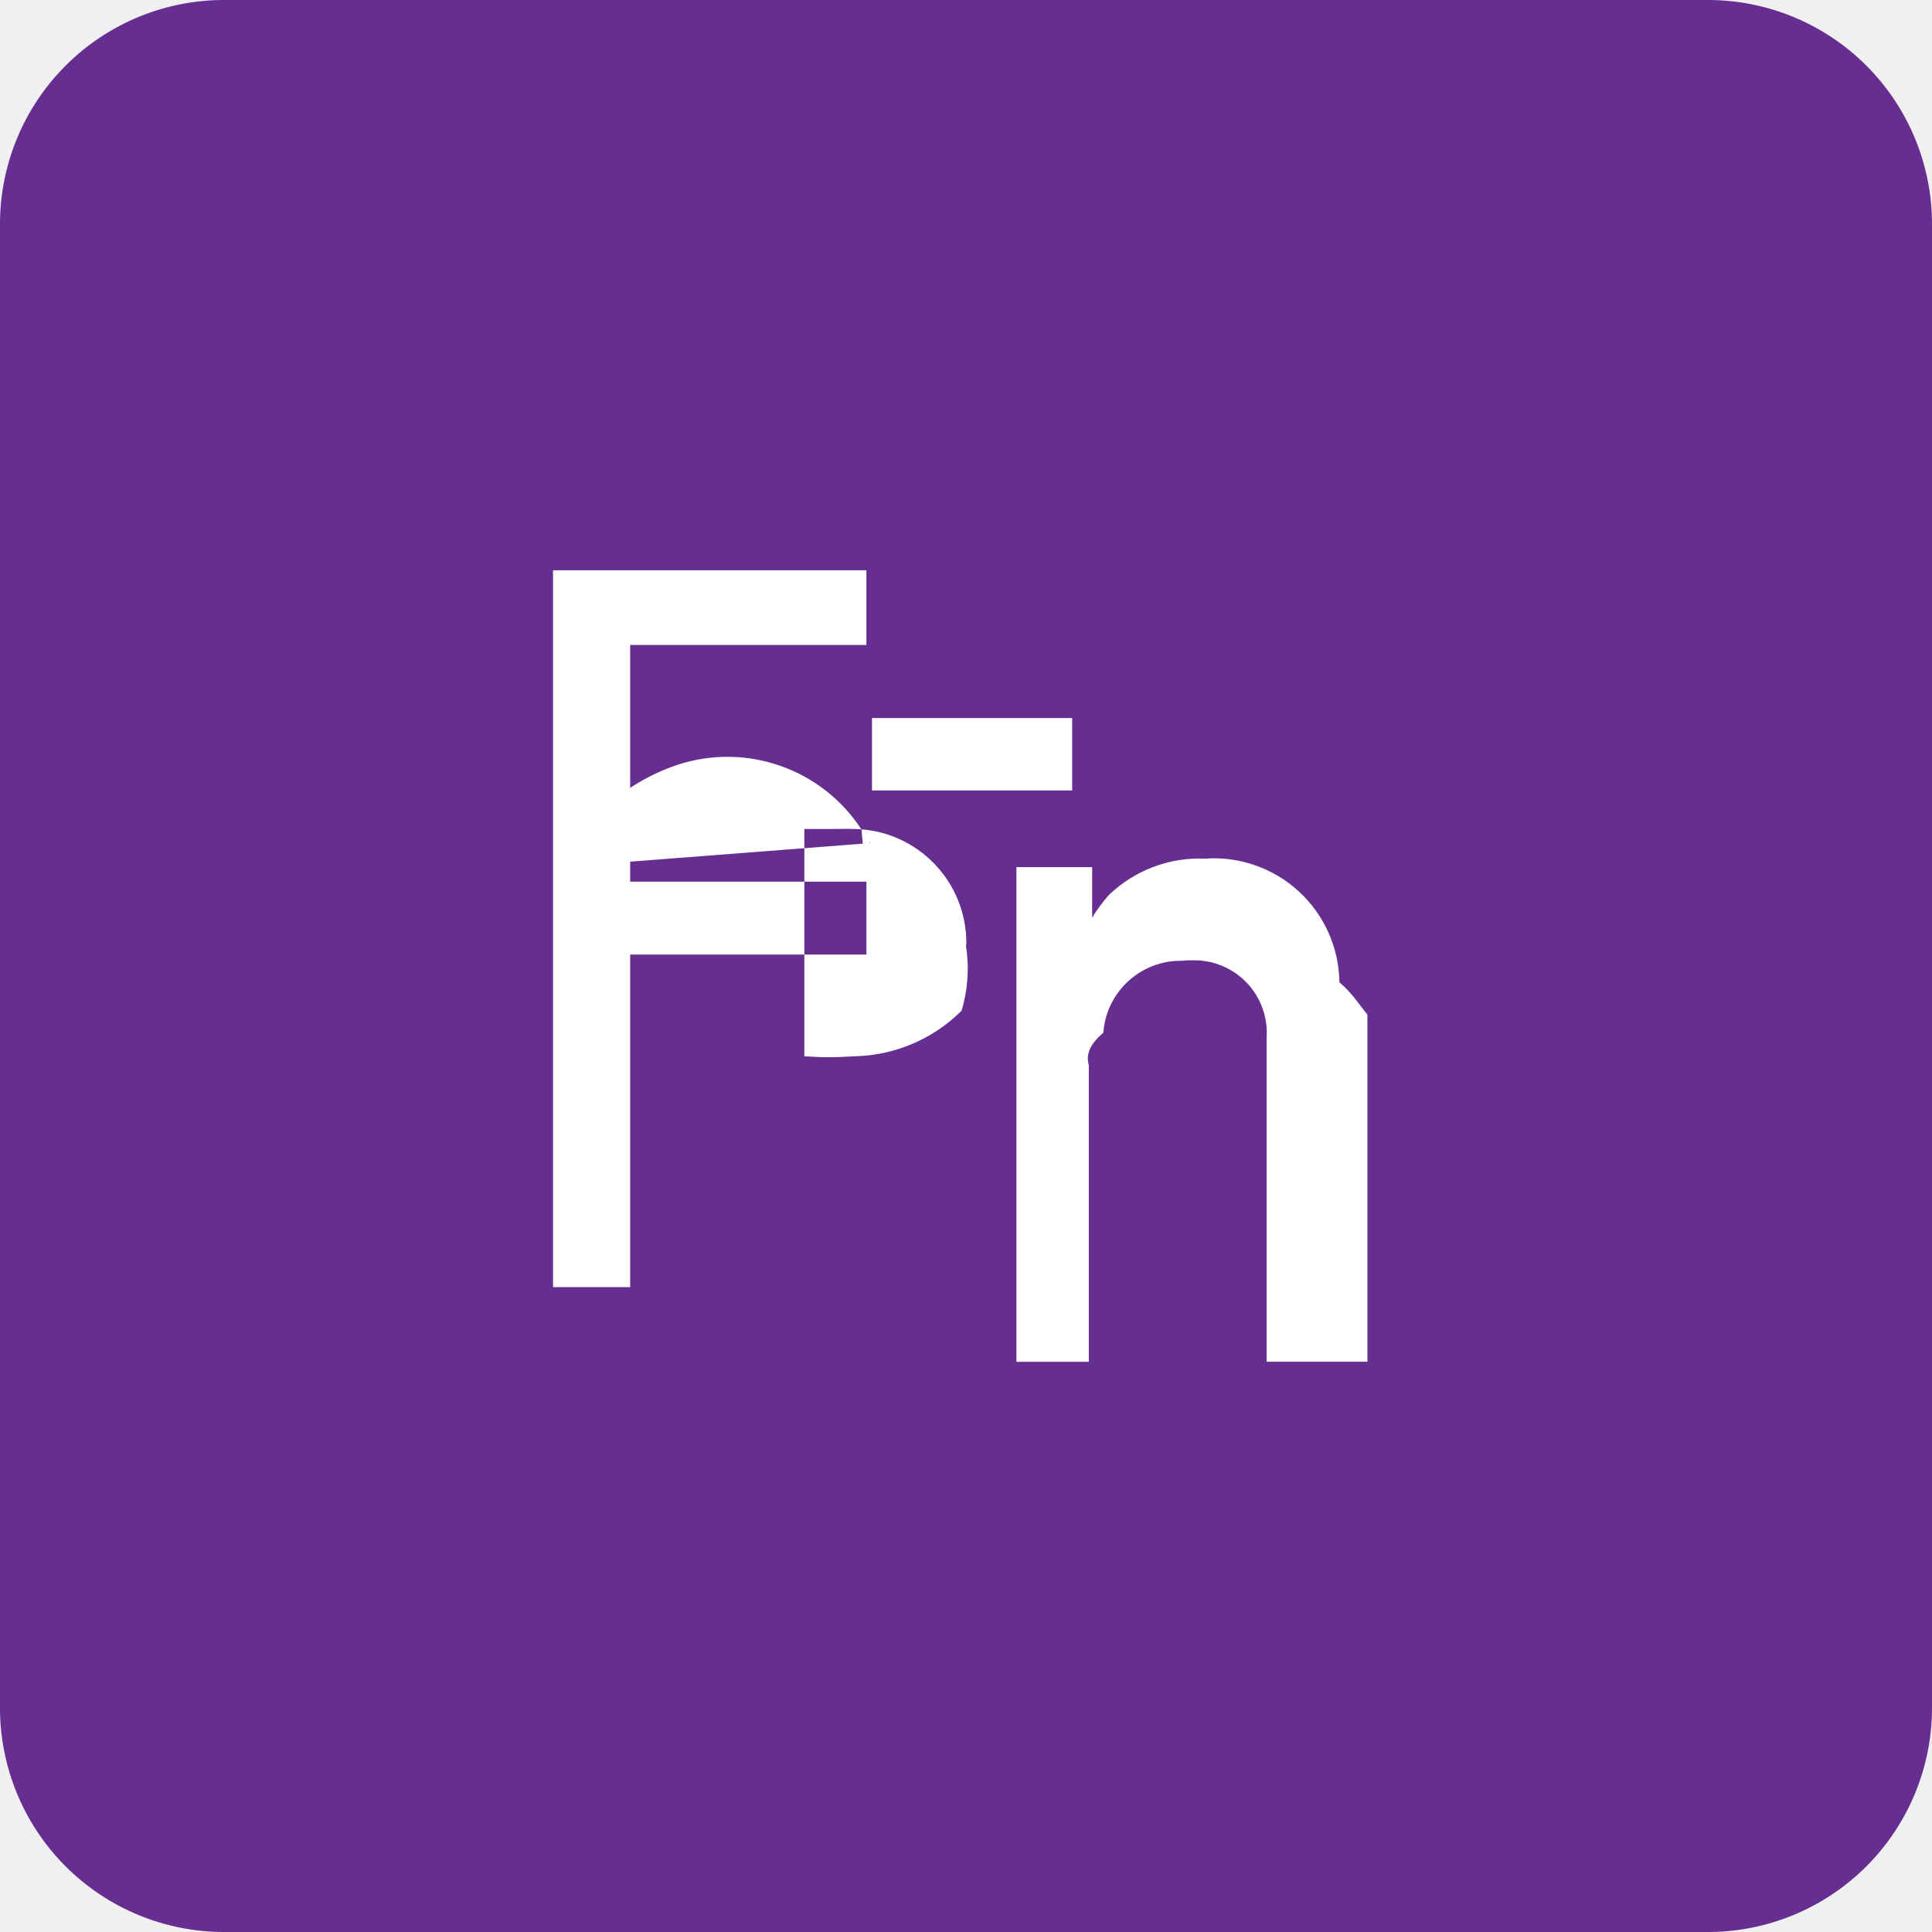
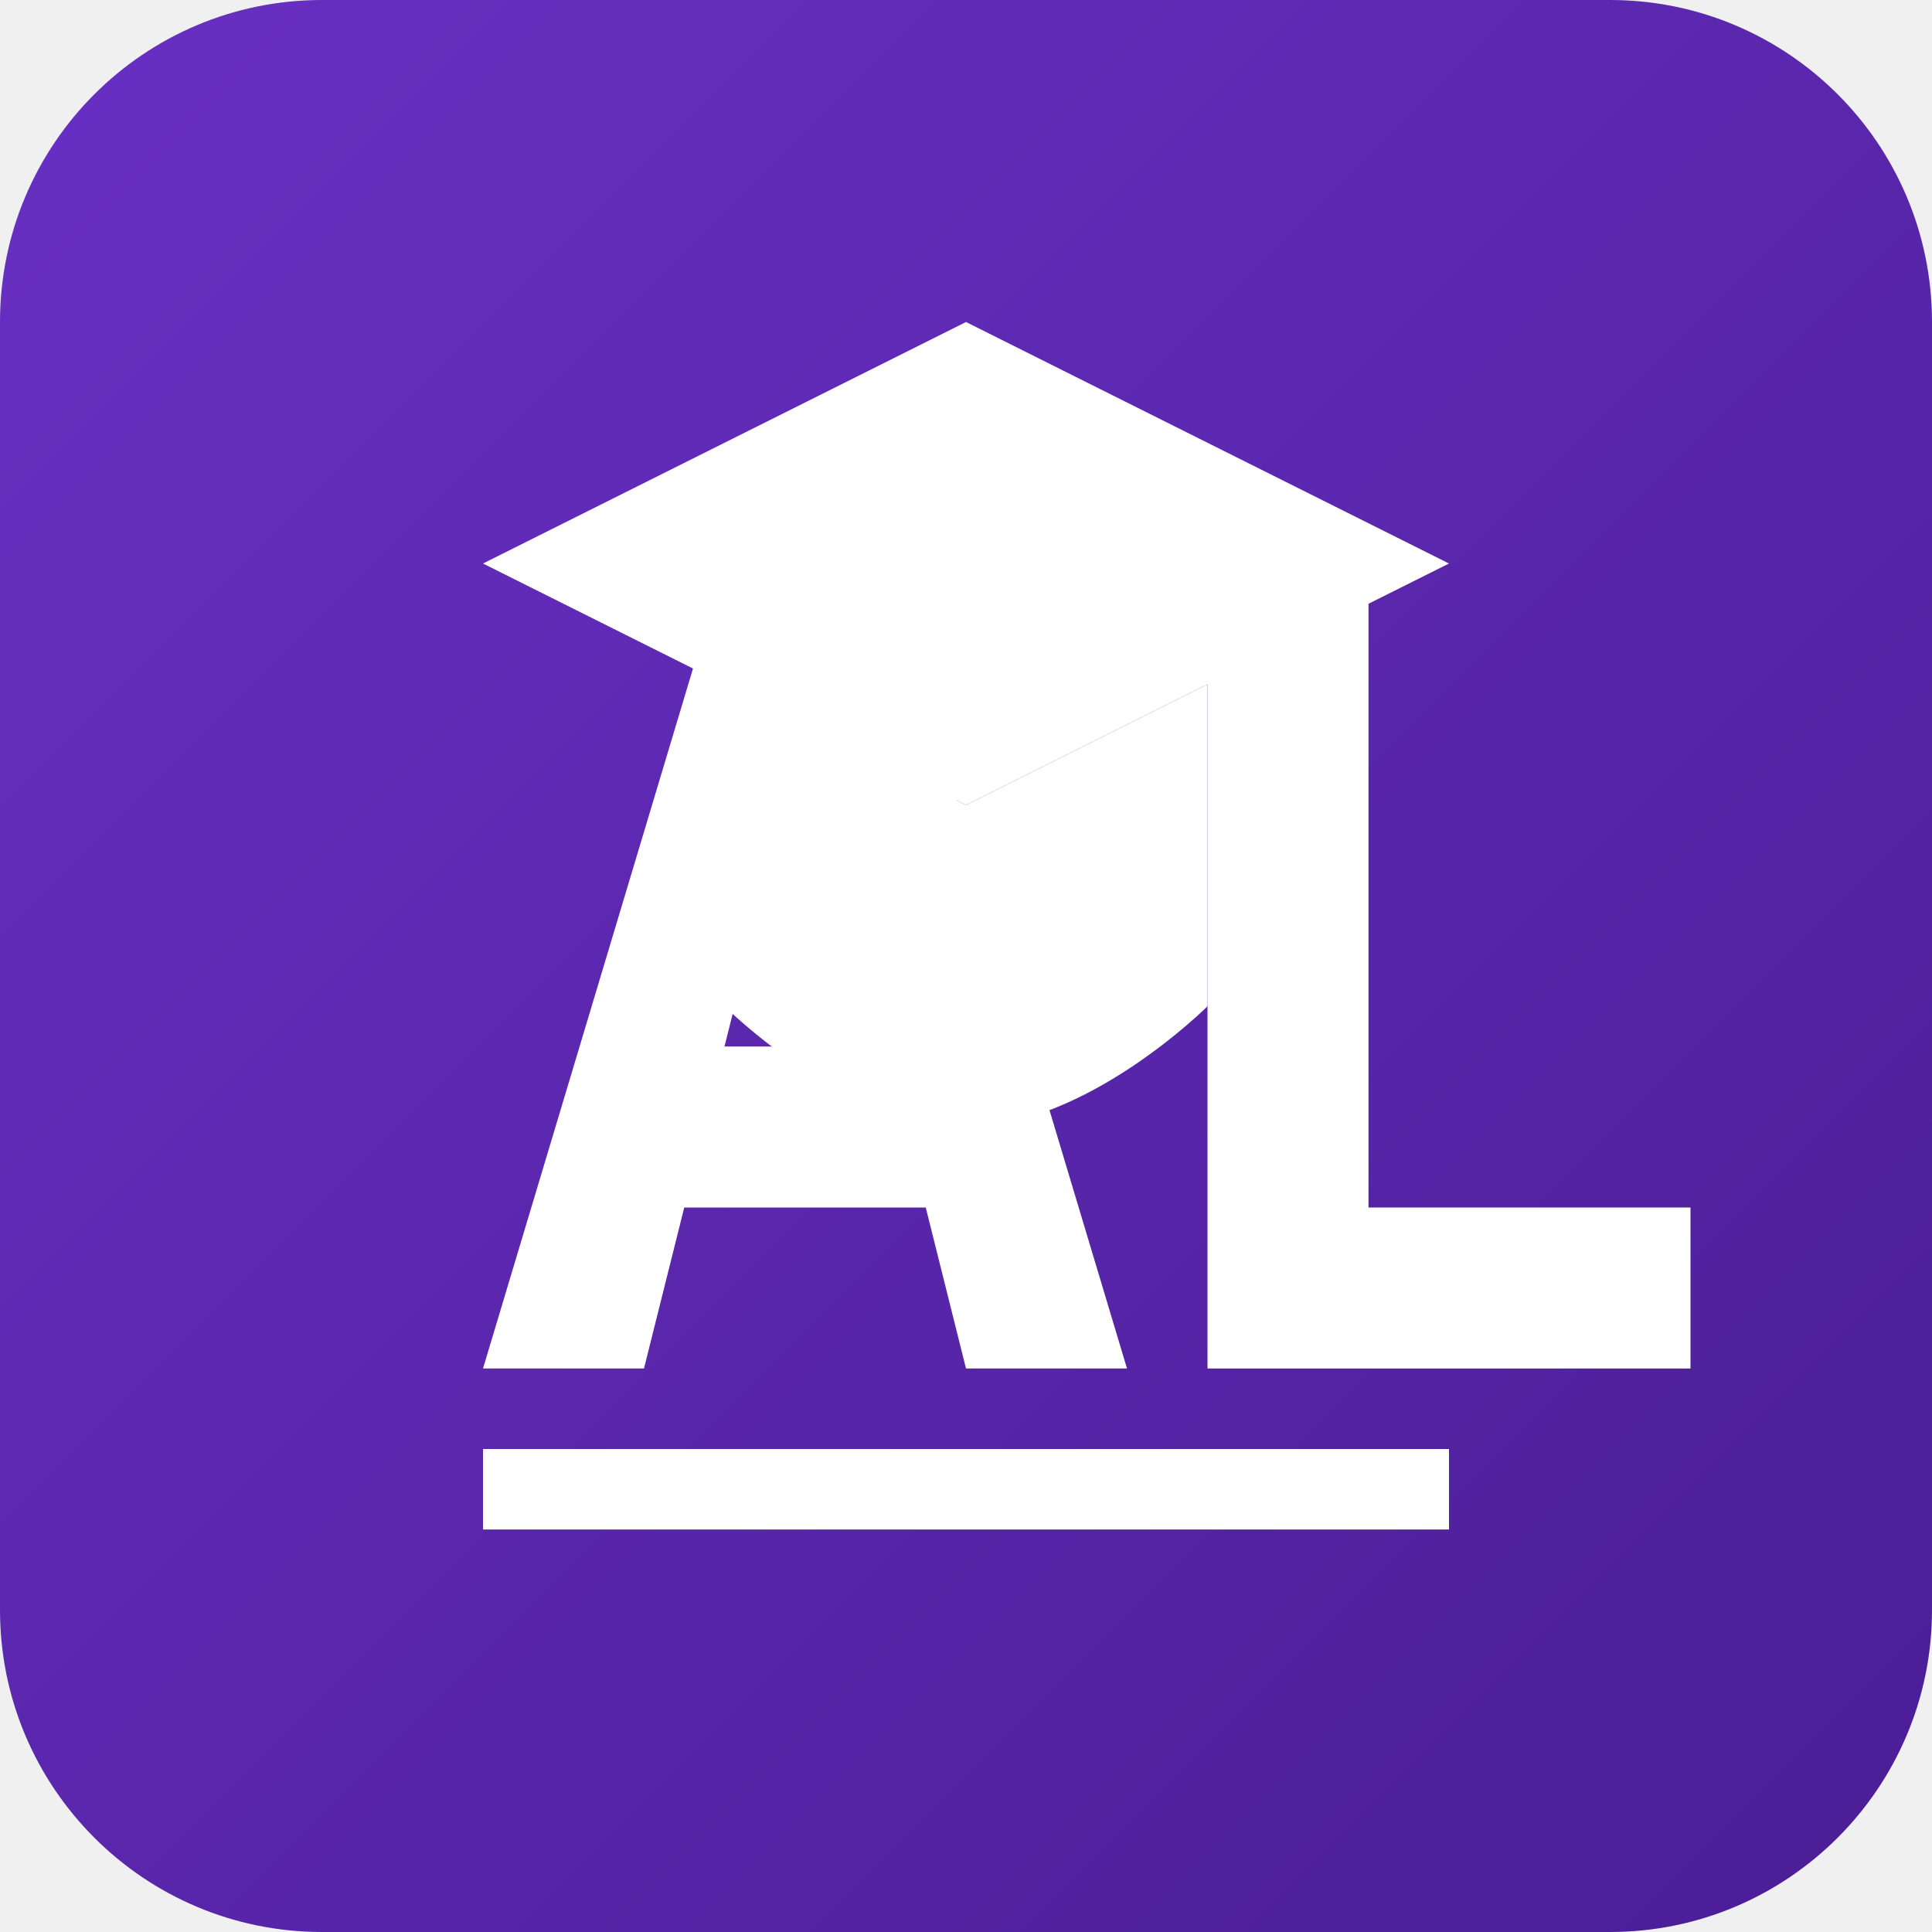
- <svg xmlns="http://www.w3.org/2000/svg" width="40" height="40" viewBox="0 0 40 40">
+ <svg xmlns="http://www.w3.org/2000/svg" width="48" height="48" viewBox="0 0 48 48" fill="none">
+   <rect width="48" height="48" rx="8" fill="url(#paint0_linear)" />
+   <path d="M12 34L18 14H22L28 34H24L23 30H17L16 34H12ZM18 26H22L20 18L18 26Z" fill="white" />
+   <path d="M30 34V14H34V30H42V34H30Z" fill="white" />
+   <path d="M12 36V38H36V36H12Z" fill="white" />
+   <path d="M24 8L36 14L24 20L12 14L24 8Z" fill="white" />
+   <path d="M30 17V25C30 25 27 28 24 28C21 28 18 25 18 25V17L24 20L30 17Z" fill="white" />
+   <path d="M32 17V25L33 26V18L32 17Z" fill="white" />
  <defs>
-     <clipPath id="clip-path">
-       <rect id="Rectangle_32" data-name="Rectangle 32" width="40" height="40" fill="none" />
-     </clipPath>
+     <linearGradient id="paint0_linear" x1="0" y1="0" x2="48" y2="48" gradientUnits="userSpaceOnUse">
+       <stop stop-color="#6930C3" />
+       <stop offset="1" stop-color="#4A1D96" />
+     </linearGradient>
  </defs>
-   <g id="Group_63" data-name="Group 63" clip-path="url(#clip-path)">
-     <path id="Path_117" data-name="Path 117" d="M35.333,0H4.666A4.639,4.639,0,0,0,0,4.667V35.333A4.639,4.639,0,0,0,4.666,40H35.333A4.64,4.64,0,0,0,40,35.333V4.667A4.64,4.64,0,0,0,35.333,0" fill="#662e91" />
-     <path id="Path_118" data-name="Path 118" d="M11.574,17.954c.179-.269.328-.528.512-.762a4.17,4.17,0,0,1,1.943-1.358,3.313,3.313,0,0,1,3.809,1.343c.063.92.125.184.183.278Zm10.624-3.088H18.054v1.5h4.144Zm-2.2,4.724a.2.2,0,0,0,.009-.064,2.36,2.36,0,0,0-2.288-2.362c-.173-.008-.346,0-.519,0h-.547v4.706c.166.007.321.019.477.019.188,0,.377-.009.564-.02a3.233,3.233,0,0,0,2.214-.943A3.009,3.009,0,0,0,20,19.59M11.45,28.193V11.807h6.488v1.547H13.047v4.9h4.891v1.509H13.047v6.885H11.45m9.594,0V17.953h1.568v1.044a3.444,3.444,0,0,1,.347-.468,2.706,2.706,0,0,1,1.983-.752,2.6,2.6,0,0,1,2.789,2.562c.26.216.39.434.58.67v7.184H26.223v-6.7a1.5,1.5,0,0,0-1.5-1.611c-.082,0-.165,0-.246.01a1.607,1.607,0,0,0-1.634,1.491c-.26.217-.37.435-.3.672v6.14H21.044" fill="#fff" />
-   </g>
</svg>
